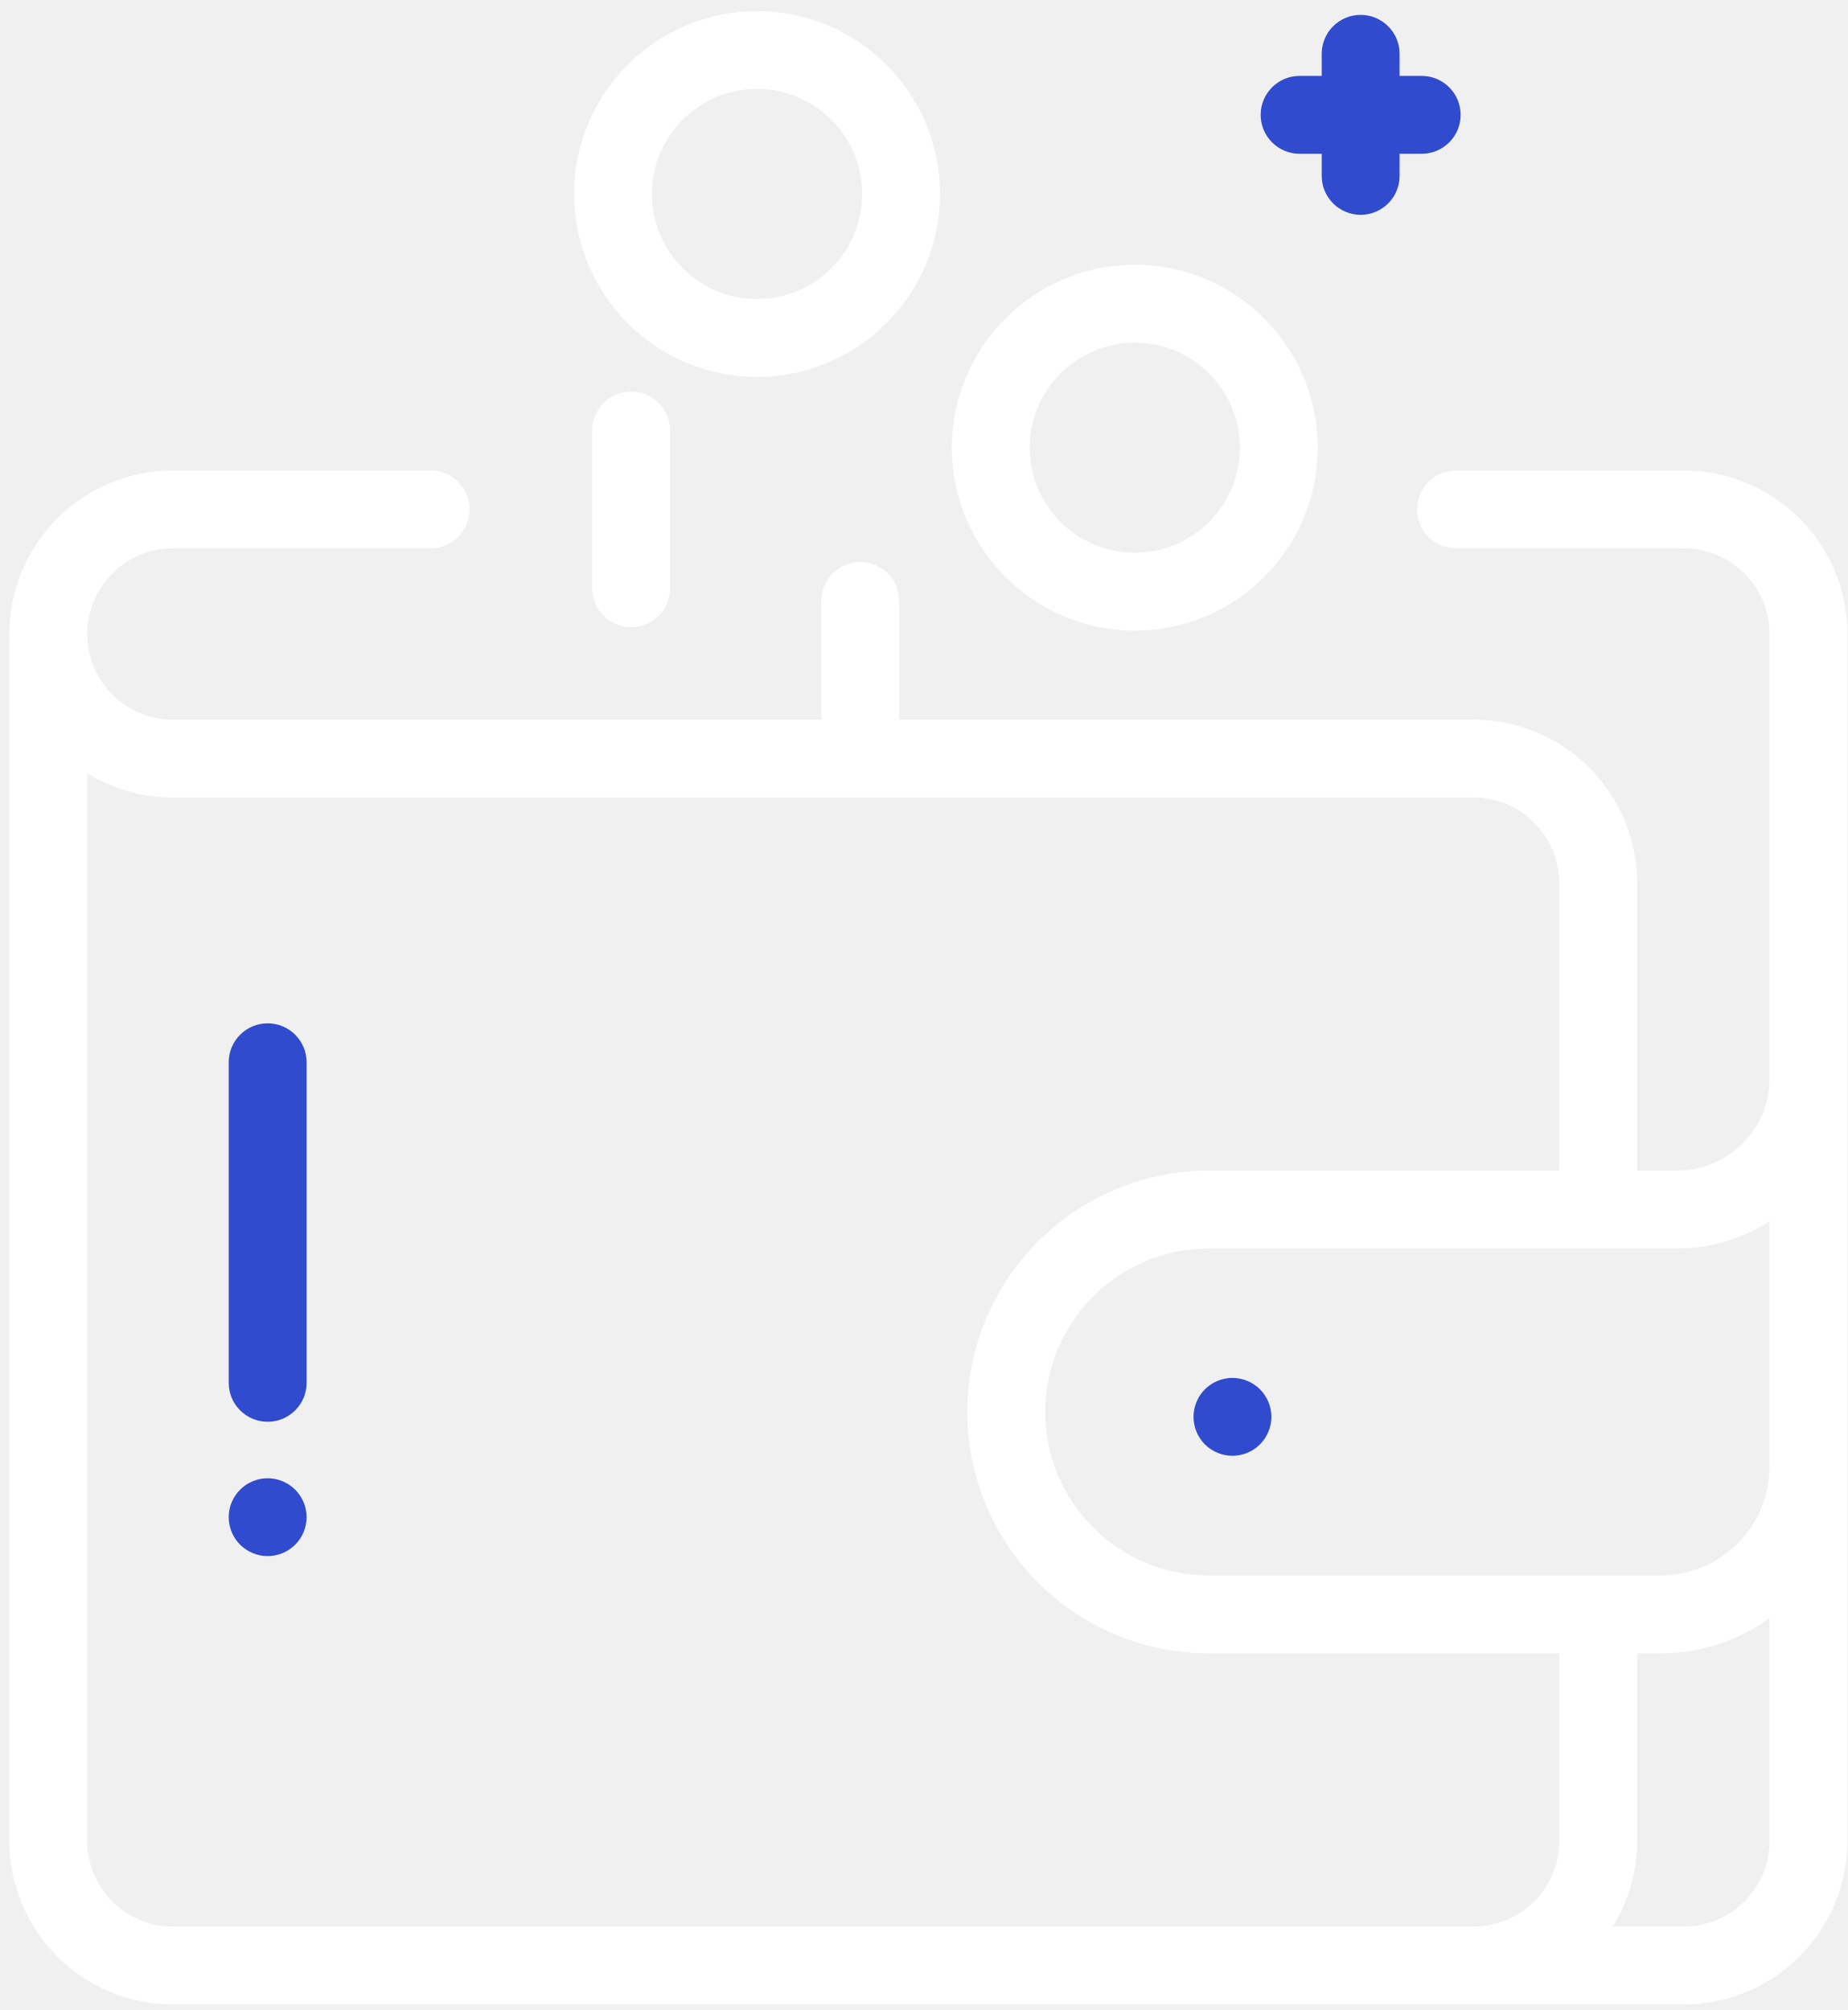
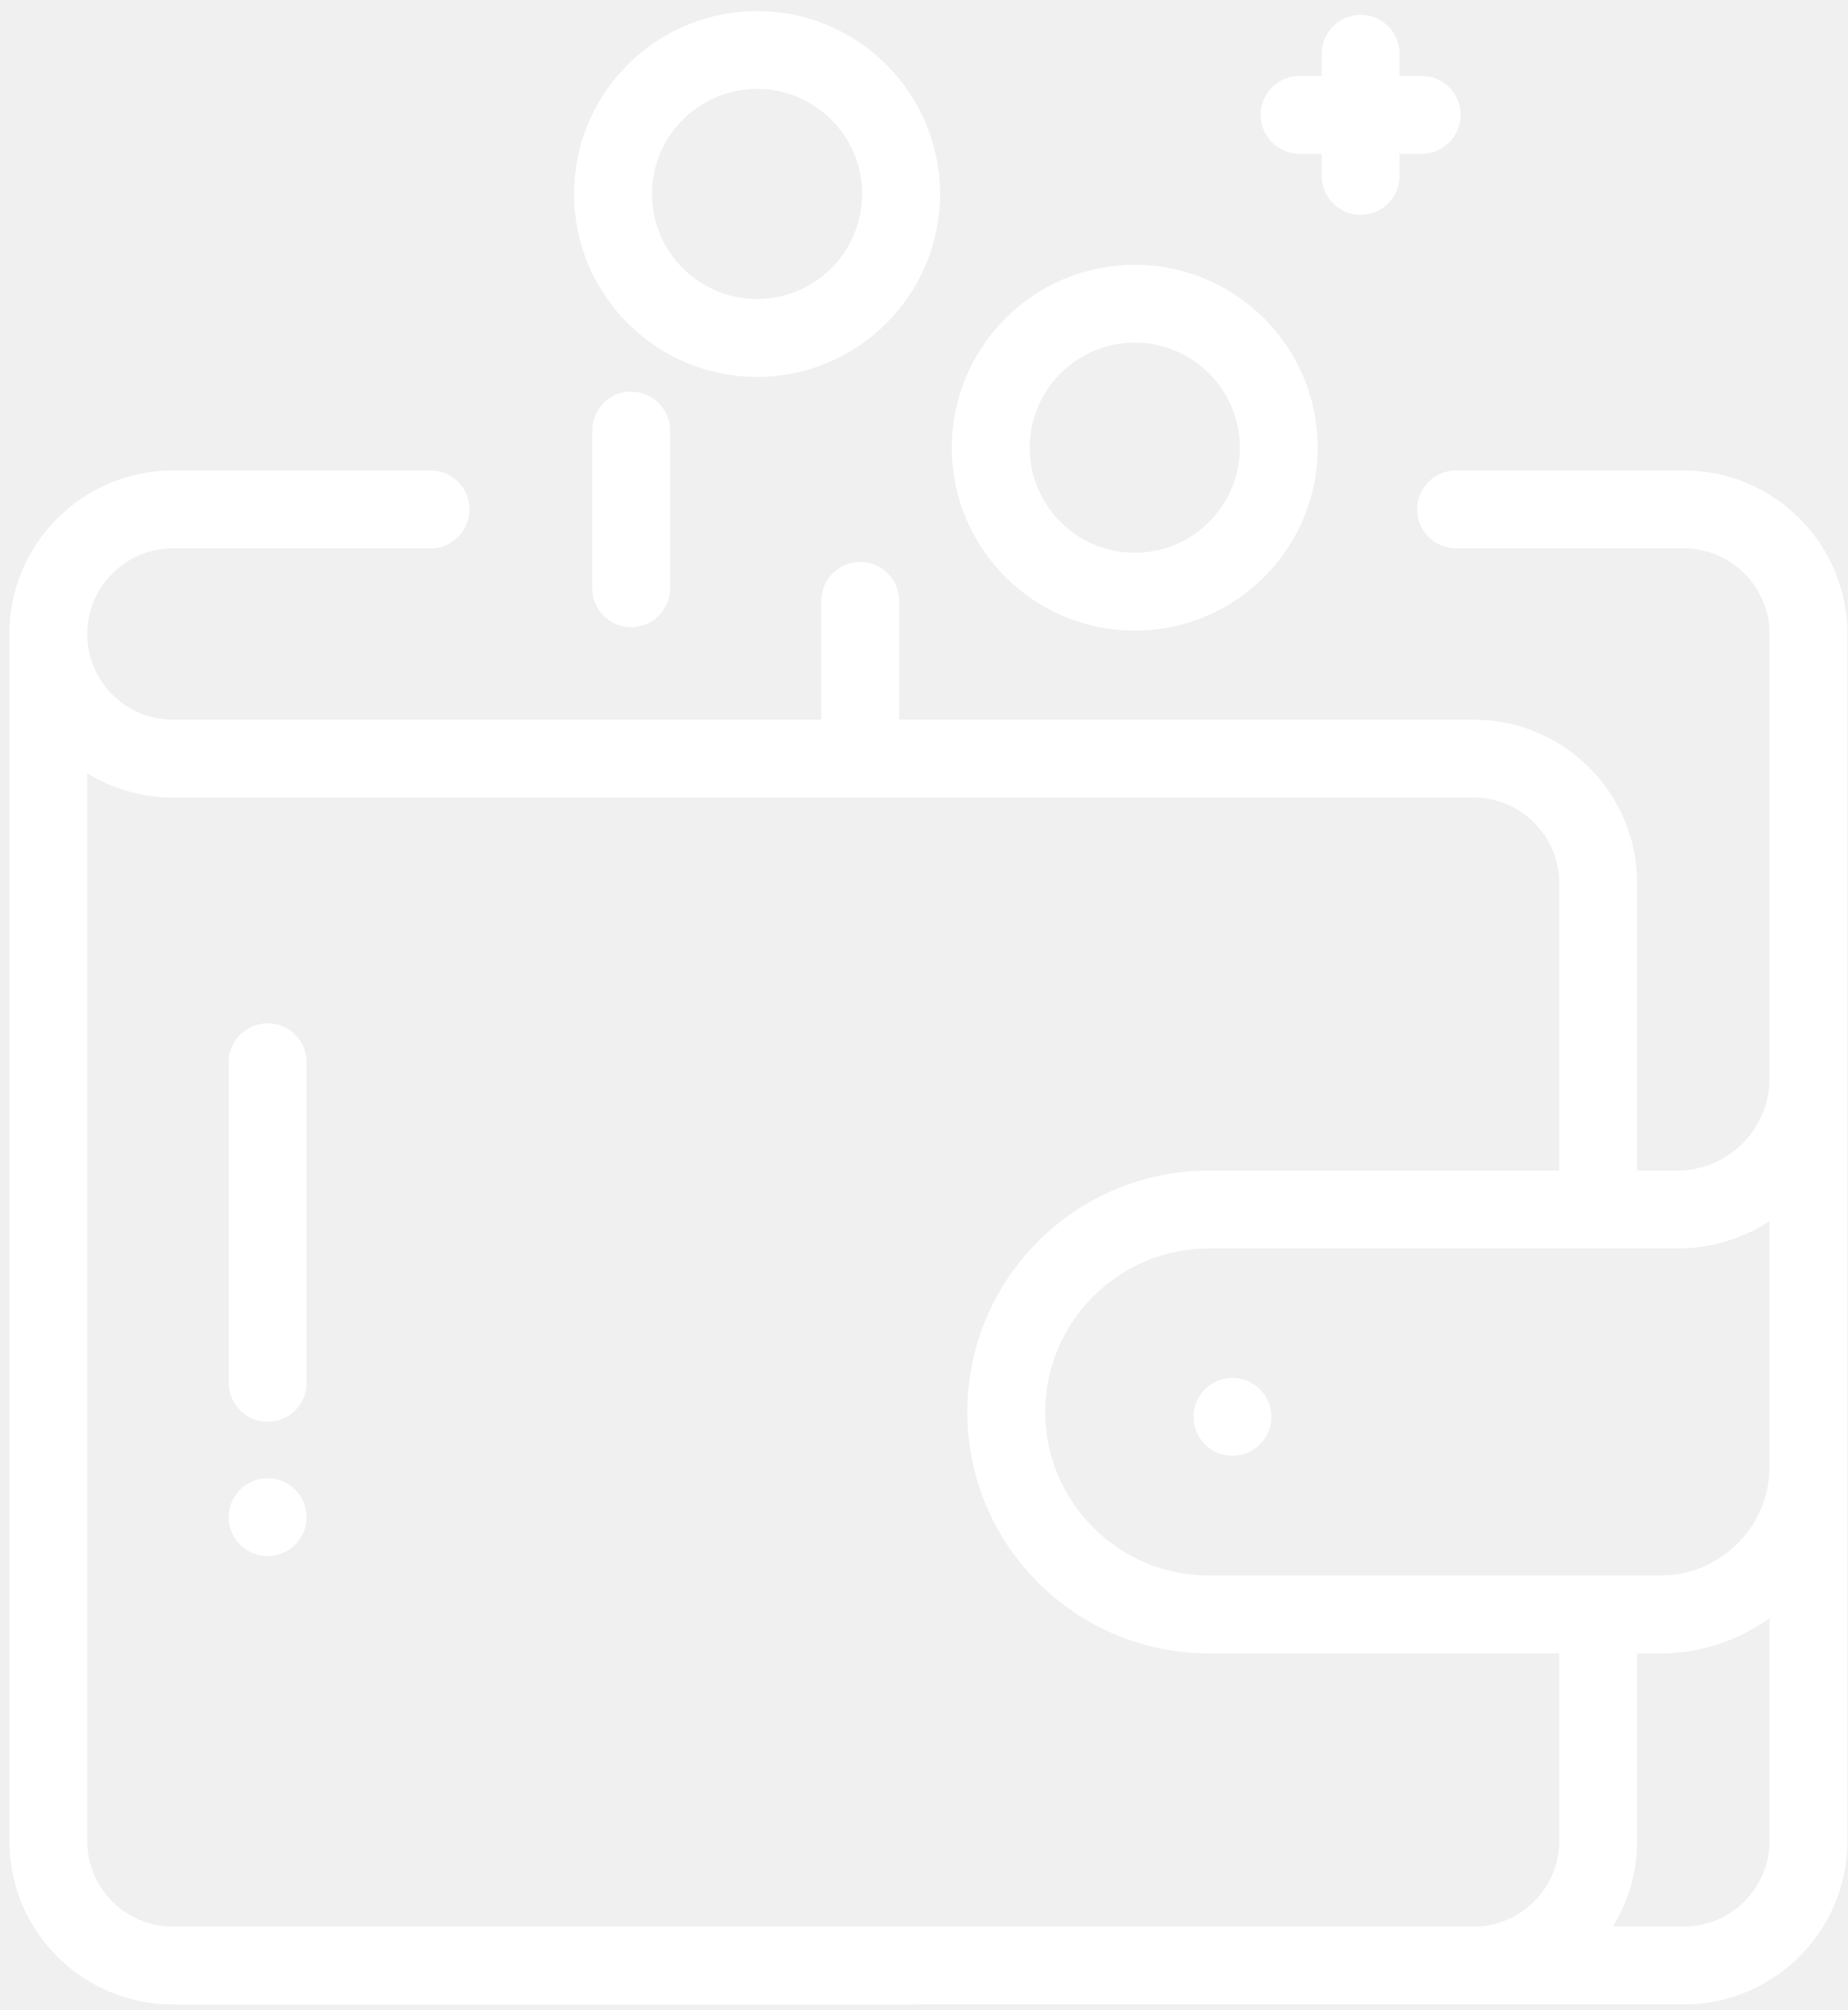
<svg xmlns="http://www.w3.org/2000/svg" width="136" height="148" viewBox="0 0 136 148" fill="none">
  <path d="M123.959 34.642H107.189C105.605 34.642 104.322 35.925 104.322 37.508C104.322 39.092 105.605 40.375 107.189 40.375H123.959C127.437 40.375 130.266 43.205 130.266 46.682V79.398C130.266 83.145 127.218 86.193 123.472 86.193H120.519V65.03C120.519 58.391 115.118 52.989 108.479 52.989H66.194V44.245C66.194 42.662 64.91 41.379 63.327 41.379C61.743 41.379 60.46 42.662 60.46 44.245V52.989H12.728C9.25 52.989 6.421 50.16 6.421 46.682C6.421 43.205 9.25 40.375 12.728 40.375H31.698C33.282 40.375 34.565 39.092 34.565 37.508C34.565 35.925 33.282 34.642 31.698 34.642H12.728C6.089 34.642 0.688 40.043 0.688 46.682C0.688 46.841 0.694 46.999 0.7 47.157C0.693 47.236 0.688 47.315 0.688 47.396V135.553C0.688 142.192 6.089 147.593 12.728 147.593L123.959 147.59C130.599 147.59 136 142.188 136 135.549V46.682C136 40.043 130.599 34.642 123.959 34.642ZM114.786 135.553C114.786 138.986 112.028 141.785 108.611 141.856H108.479C108.456 141.856 108.435 141.859 108.412 141.86H12.728C9.25 141.86 6.421 139.03 6.421 135.553V56.934C8.257 58.067 10.417 58.723 12.728 58.723H108.479C111.957 58.723 114.786 61.552 114.786 65.03V86.193H88.985C79.184 86.193 71.21 94.167 71.21 103.967C71.21 113.768 79.184 121.741 88.985 121.741H114.786V135.553ZM130.266 135.55C130.266 139.027 127.437 141.856 123.959 141.856H118.732C119.864 140.022 120.519 137.863 120.519 135.553V121.742H122.239C125.233 121.742 128.005 120.778 130.266 119.147V135.55ZM130.266 107.981C130.266 112.407 126.665 116.008 122.239 116.008H88.985C82.345 116.008 76.944 110.607 76.944 103.968C76.944 97.328 82.345 91.927 88.985 91.927H123.472C125.975 91.927 128.308 91.186 130.266 89.916V107.981Z" fill="white" />
  <path d="M83.538 19.496C76.11 19.496 70.068 25.538 70.068 32.965C70.068 40.393 76.111 46.435 83.538 46.435C90.965 46.435 97.007 40.393 97.007 32.965C97.007 25.538 90.965 19.496 83.538 19.496ZM83.538 40.702C79.272 40.702 75.802 37.231 75.802 32.965C75.802 28.7 79.272 25.229 83.538 25.229C87.803 25.229 91.274 28.7 91.274 32.965C91.274 37.231 87.803 40.702 83.538 40.702Z" fill="white" />
  <path d="M55.73 0.814C48.303 0.814 42.26 6.856 42.26 14.283C42.26 21.71 48.303 27.753 55.73 27.753C63.157 27.753 69.2 21.71 69.2 14.283C69.2 6.856 63.157 0.814 55.73 0.814ZM55.73 22.019C51.464 22.019 47.994 18.549 47.994 14.283C47.994 10.017 51.464 6.547 55.73 6.547C59.995 6.547 63.466 10.017 63.466 14.283C63.466 18.549 59.996 22.019 55.73 22.019Z" fill="white" />
-   <path d="M104.658 5.589H103.032V3.963C103.032 2.379 101.748 1.096 100.165 1.096C98.582 1.096 97.298 2.379 97.298 3.963V5.589H95.672C94.088 5.589 92.805 6.873 92.805 8.456C92.805 10.04 94.088 11.323 95.672 11.323H97.298V12.95C97.298 14.533 98.582 15.817 100.165 15.817C101.748 15.817 103.032 14.533 103.032 12.95V11.323H104.658C106.242 11.323 107.525 10.04 107.525 8.456C107.525 6.873 106.242 5.589 104.658 5.589Z" fill="#314BCE" />
+   <path d="M104.658 5.589H103.032V3.963C103.032 2.379 101.748 1.096 100.165 1.096C98.582 1.096 97.298 2.379 97.298 3.963V5.589H95.672C94.088 5.589 92.805 6.873 92.805 8.456C92.805 10.04 94.088 11.323 95.672 11.323H97.298V12.95C97.298 14.533 98.582 15.817 100.165 15.817C101.748 15.817 103.032 14.533 103.032 12.95V11.323H104.658C106.242 11.323 107.525 10.04 107.525 8.456C107.525 6.873 106.242 5.589 104.658 5.589Z" fill="White" />
  <path d="M46.461 28.836C44.877 28.836 43.594 30.12 43.594 31.703V43.314C43.594 44.897 44.877 46.181 46.461 46.181C48.044 46.181 49.328 44.897 49.328 43.314V31.703C49.328 30.12 48.044 28.836 46.461 28.836Z" fill="white" />
-   <path d="M92.754 102.298C92.218 101.765 91.482 101.458 90.725 101.458C89.971 101.458 89.234 101.765 88.698 102.298C88.165 102.831 87.861 103.571 87.861 104.325C87.861 105.079 88.165 105.819 88.698 106.352C89.234 106.888 89.971 107.192 90.725 107.192C91.482 107.192 92.218 106.888 92.754 106.352C93.288 105.819 93.594 105.079 93.594 104.325C93.594 103.571 93.288 102.831 92.754 102.298Z" fill="#314BCE" />
-   <path d="M19.704 75.35C18.121 75.35 16.837 76.634 16.837 78.217V101.82C16.837 103.403 18.121 104.687 19.704 104.687C21.287 104.687 22.571 103.403 22.571 101.82V78.217C22.571 76.634 21.287 75.35 19.704 75.35Z" fill="#314BCE" />
-   <path d="M21.73 109.686C21.197 109.153 20.46 108.846 19.703 108.846C18.949 108.846 18.209 109.152 17.676 109.686C17.143 110.219 16.836 110.958 16.836 111.712C16.836 112.466 17.143 113.206 17.676 113.739C18.209 114.272 18.949 114.579 19.703 114.579C20.46 114.579 21.197 114.273 21.73 113.739C22.266 113.206 22.57 112.466 22.57 111.712C22.57 110.958 22.266 110.219 21.73 109.686Z" fill="#314BCE" />
+   <path d="M92.754 102.298C92.218 101.765 91.482 101.458 90.725 101.458C89.971 101.458 89.234 101.765 88.698 102.298C88.165 102.831 87.861 103.571 87.861 104.325C87.861 105.079 88.165 105.819 88.698 106.352C89.234 106.888 89.971 107.192 90.725 107.192C91.482 107.192 92.218 106.888 92.754 106.352C93.288 105.819 93.594 105.079 93.594 104.325C93.594 103.571 93.288 102.831 92.754 102.298Z" fill="White" />
+   <path d="M19.704 75.35C18.121 75.35 16.837 76.634 16.837 78.217V101.82C16.837 103.403 18.121 104.687 19.704 104.687C21.287 104.687 22.571 103.403 22.571 101.82V78.217C22.571 76.634 21.287 75.35 19.704 75.35Z" fill="White" />
+   <path d="M21.73 109.686C21.197 109.153 20.46 108.846 19.703 108.846C18.949 108.846 18.209 109.152 17.676 109.686C17.143 110.219 16.836 110.958 16.836 111.712C16.836 112.466 17.143 113.206 17.676 113.739C18.209 114.272 18.949 114.579 19.703 114.579C20.46 114.579 21.197 114.273 21.73 113.739C22.266 113.206 22.57 112.466 22.57 111.712C22.57 110.958 22.266 110.219 21.73 109.686Z" fill="White" />
</svg>
